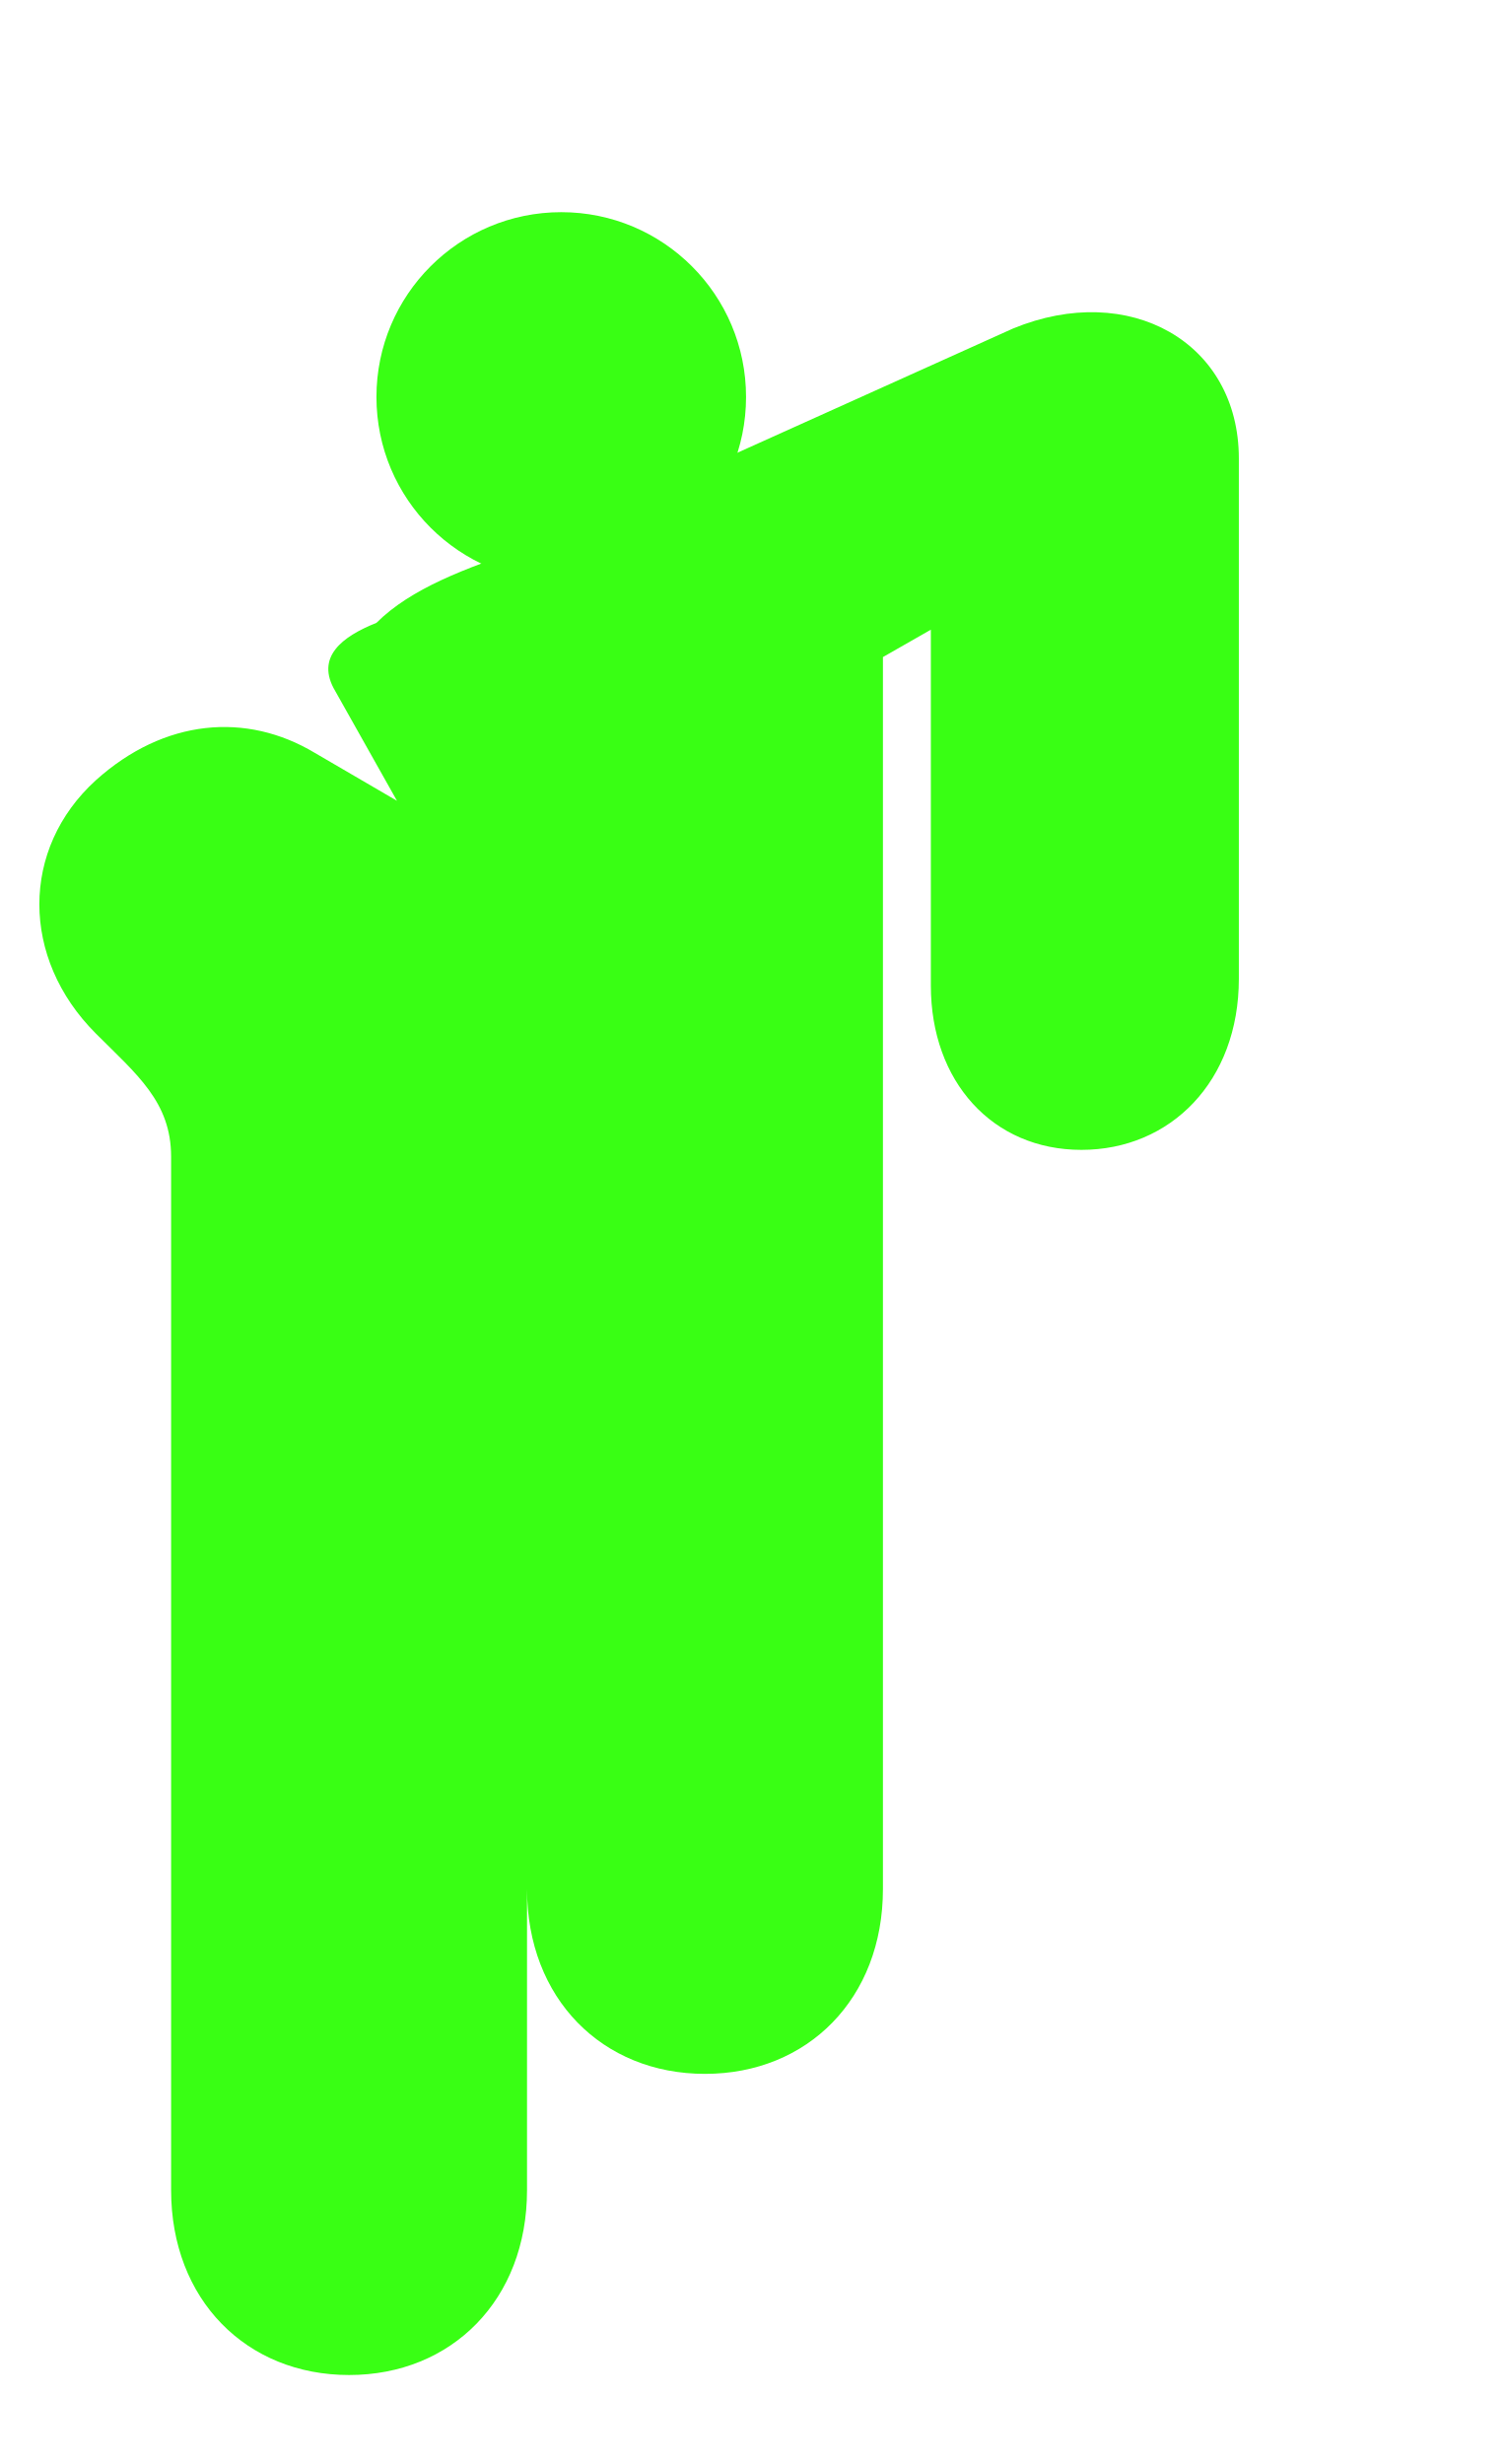
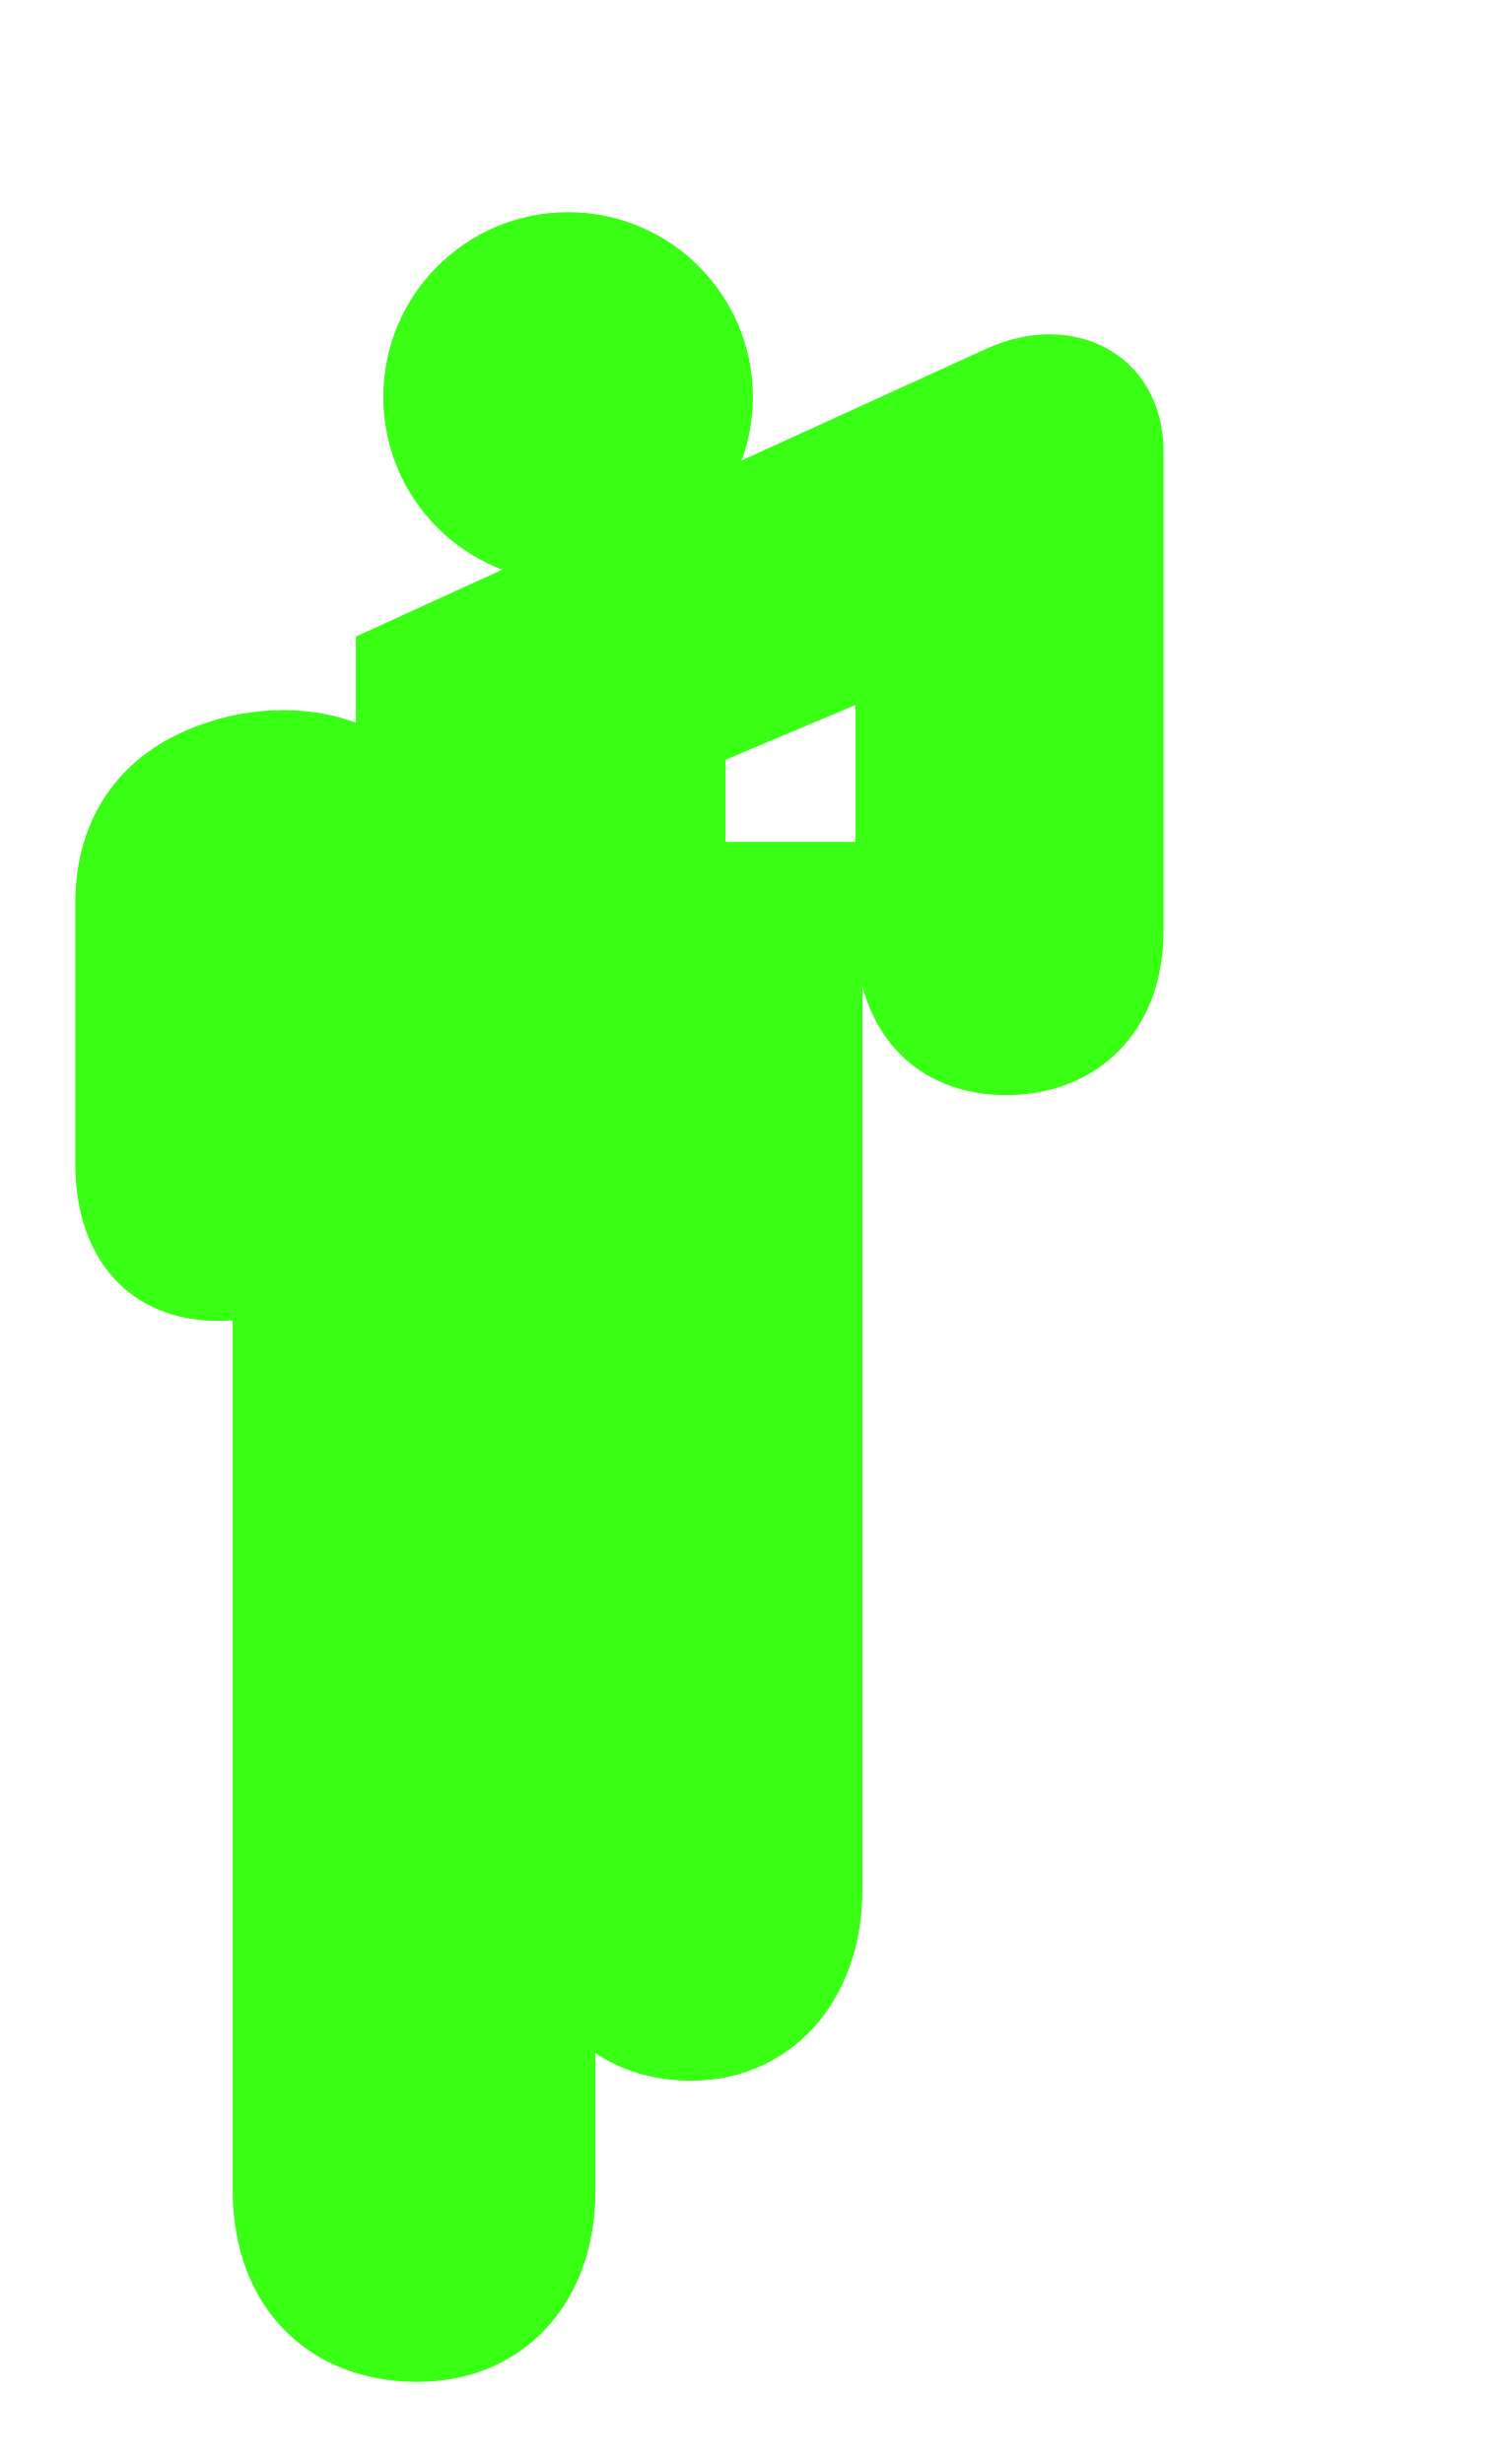
<svg xmlns="http://www.w3.org/2000/svg" viewBox="0 0 220 360" role="img" aria-labelledby="title desc">
  <g fill="#39ff14">
-     <circle cx="82" cy="58" r="27" />
-     <path d="       M 55 91       C 60 86, 68 83, 77 80       L 148 48       C 165 41, 181 50, 181 67       L 181 143       C 181 158, 171 168, 158 168       C 145 168, 136 158, 136 144       L 136 92       L 129 96       L 129 276       C 129 292, 118 303, 103 303       C 88 303, 77 292, 77 276       L 77 166       L 77 166       L 77 320       C 77 336, 66 347, 51 347       C 36 347, 25 336, 25 320       L 25 169       C 25 161, 20 157, 14 151       C 3 140, 3 124, 14 114       C 24 105, 36 104, 46 110       L 58 117       L 49 101       C 46 96, 50 93, 55 91       Z     " />
-     <path d="M 51 117 L 51 170 C 51 183, 43 191, 31 191 C 19 191, 11 183, 11 170 L 11 132 C 11 122, 17 115, 26 112 C 34 109, 43 112, 51 117 Z" opacity="0" />
+     <circle cx="83" cy="58" r="27" />
+     <path d="M52 93 L144 51 C157 45 170 52 170 66 L170 136              C170 151 160 160 147 160 C134 160 125 151 125 136              L125 103 L106 111 L106 168 L52 168 Z" />
+     <path d="M53 106 L53 170 C53 184 44 193 32 193              C19 193 11 184 11 170 L11 132              C11 119 18 110 29 106 C37 103 46 103 53 106 Z" />
+     <path d="M53 145 L87 145 L87 320              C87 337 76 348 61 348 C45 348 34 337 34 320              L34 177 C34 159 41 148 53 145 Z" />
+     <path d="M91 123 L126 123 L126 276              C126 293 115 304 101 304 C86 304 76 293 76 276              L76 153 C76 137 82 127 91 123 Z" />
  </g>
</svg>
